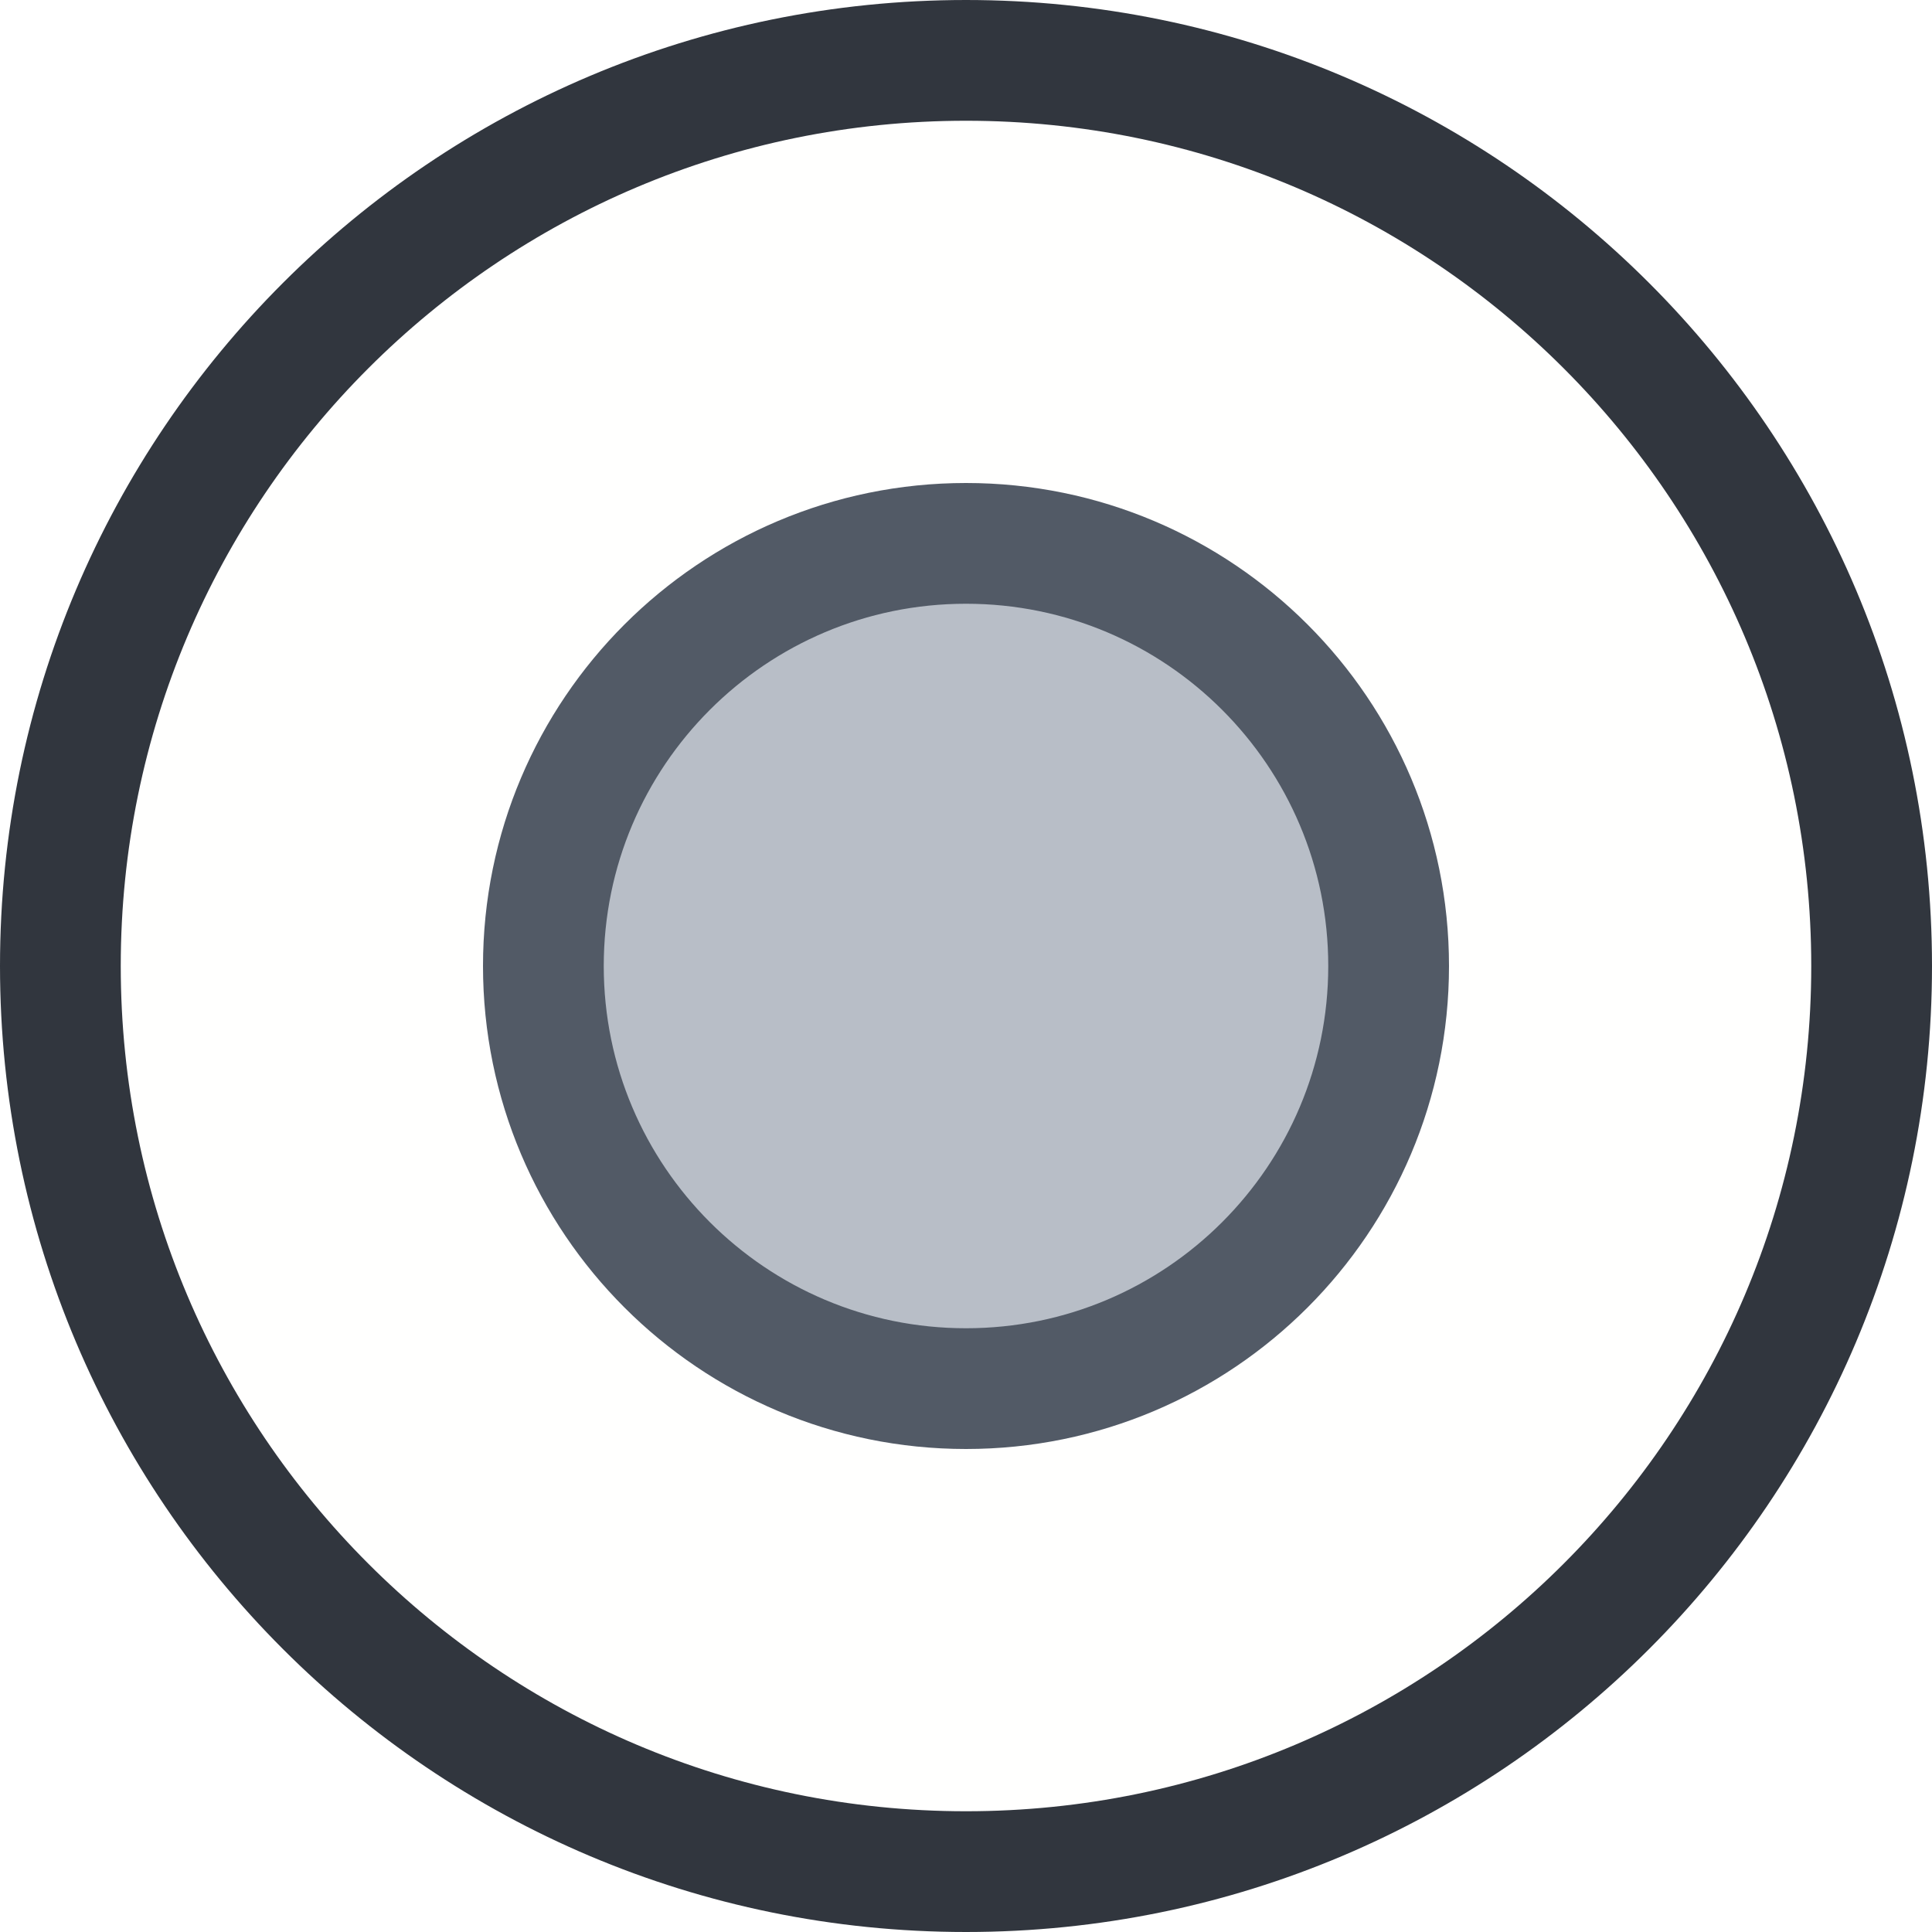
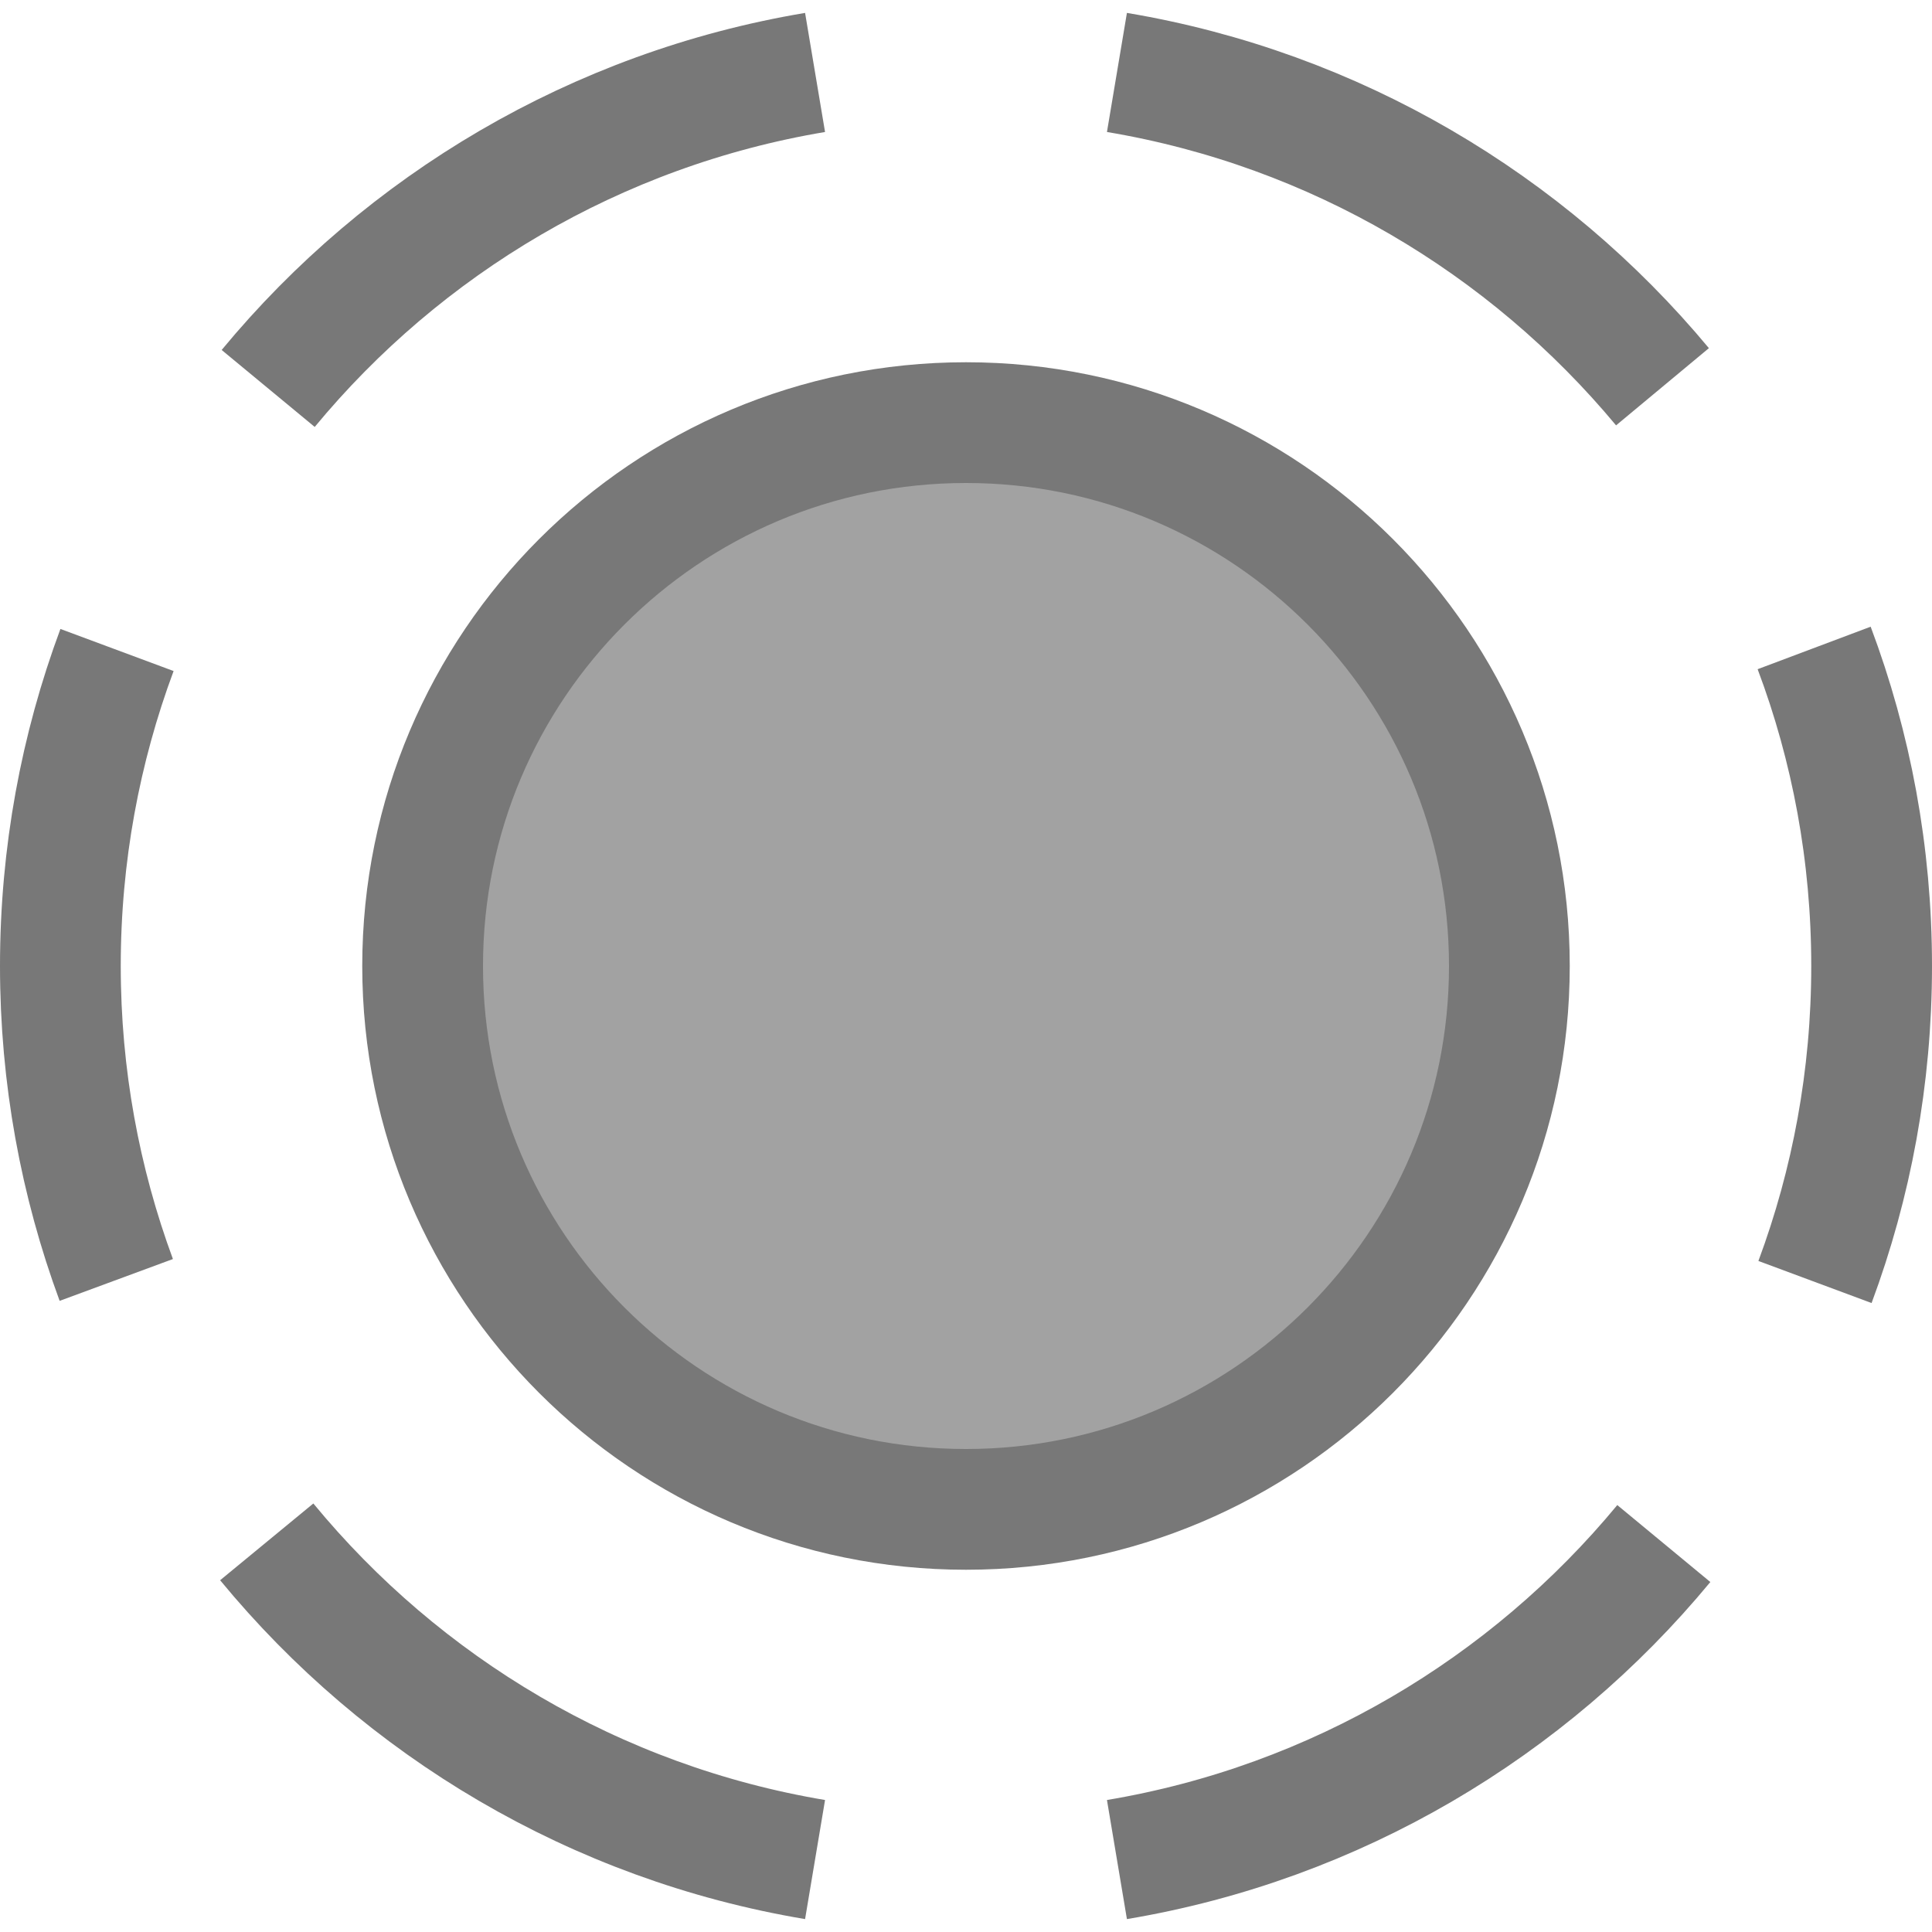
<svg xmlns="http://www.w3.org/2000/svg" version="1.1" id="Layer_1" x="0px" y="0px" width="16px" height="16px" viewBox="0 0 16 16" enable-background="new 0 0 16 16" xml:space="preserve">
  <g id="icon">
-     <circle cx="8" cy="8" r="7.5" fill="#FFFFFE" stroke="#31363E" stroke-width="1" stroke-miterlimit="10" />
-     <circle cx="8" cy="8" r="3.5" fill="#B8BEC7" stroke="#525A66" stroke-width="1" stroke-linecap="round" stroke-miterlimit="10" />
+     <path d="M8,3.5c2.485,0,4.5,2.015,4.5,4.5s-2.015,4.5,-4.5,4.5c-2.485,0,-4.5,-2.015,-4.5,-4.5S5.515,3.5,8,3.5z" fill="#A2A2A2" stroke="#787878" stroke-width="1" stroke-miterlimit="10" />
+     <path d="M9.25,0.6c1.807,0.303,3.395,1.253,4.518,2.603M15.031,10.617C15.334,9.802,15.5,8.921,15.5,8c0,-0.927,-0.168,-1.815,-0.476,-2.634M6.75,0.6C4.937,0.904,3.344,1.859,2.221,3.217M9.25,15.4c1.813,-0.304,3.406,-1.259,4.529,-2.617M0.969,5.383C0.666,6.198,0.5,7.079,0.5,8c0,0.914,0.164,1.79,0.463,2.6M2.209,12.769C3.333,14.134,4.931,15.095,6.75,15.4" fill="none" stroke="#787878" stroke-width="1" stroke-miterlimit="10" />
  </g>
</svg>
